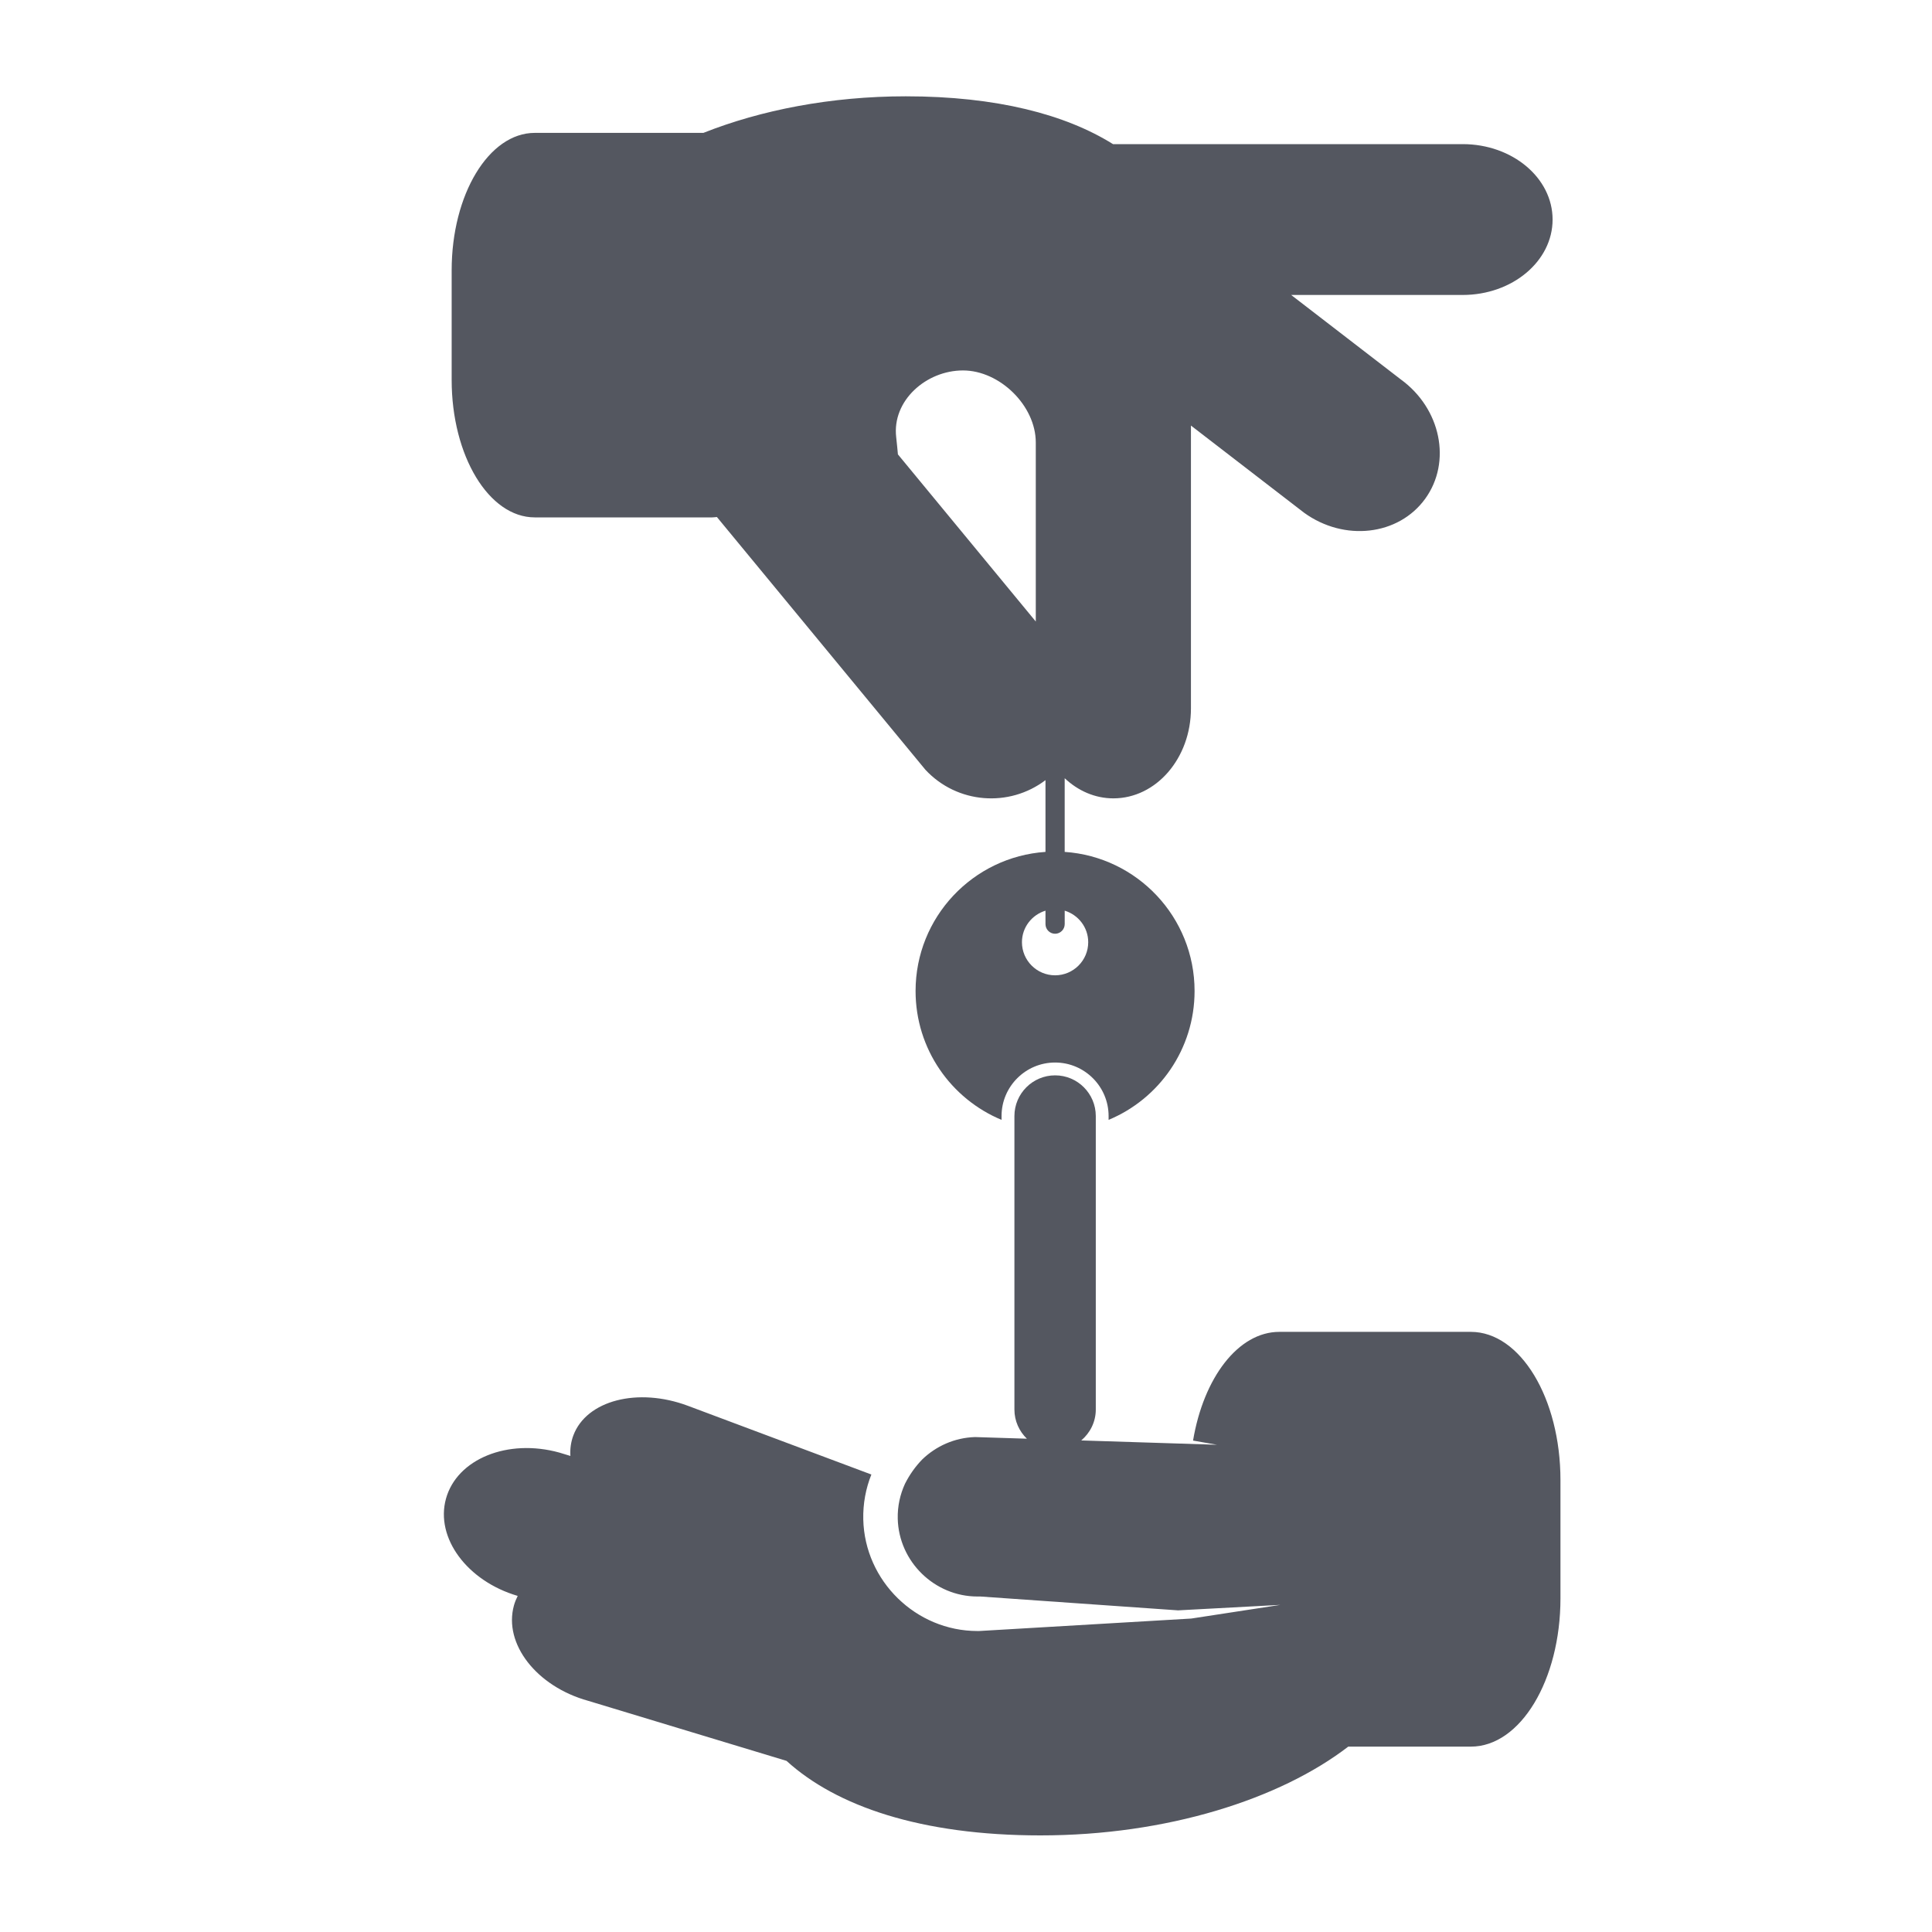
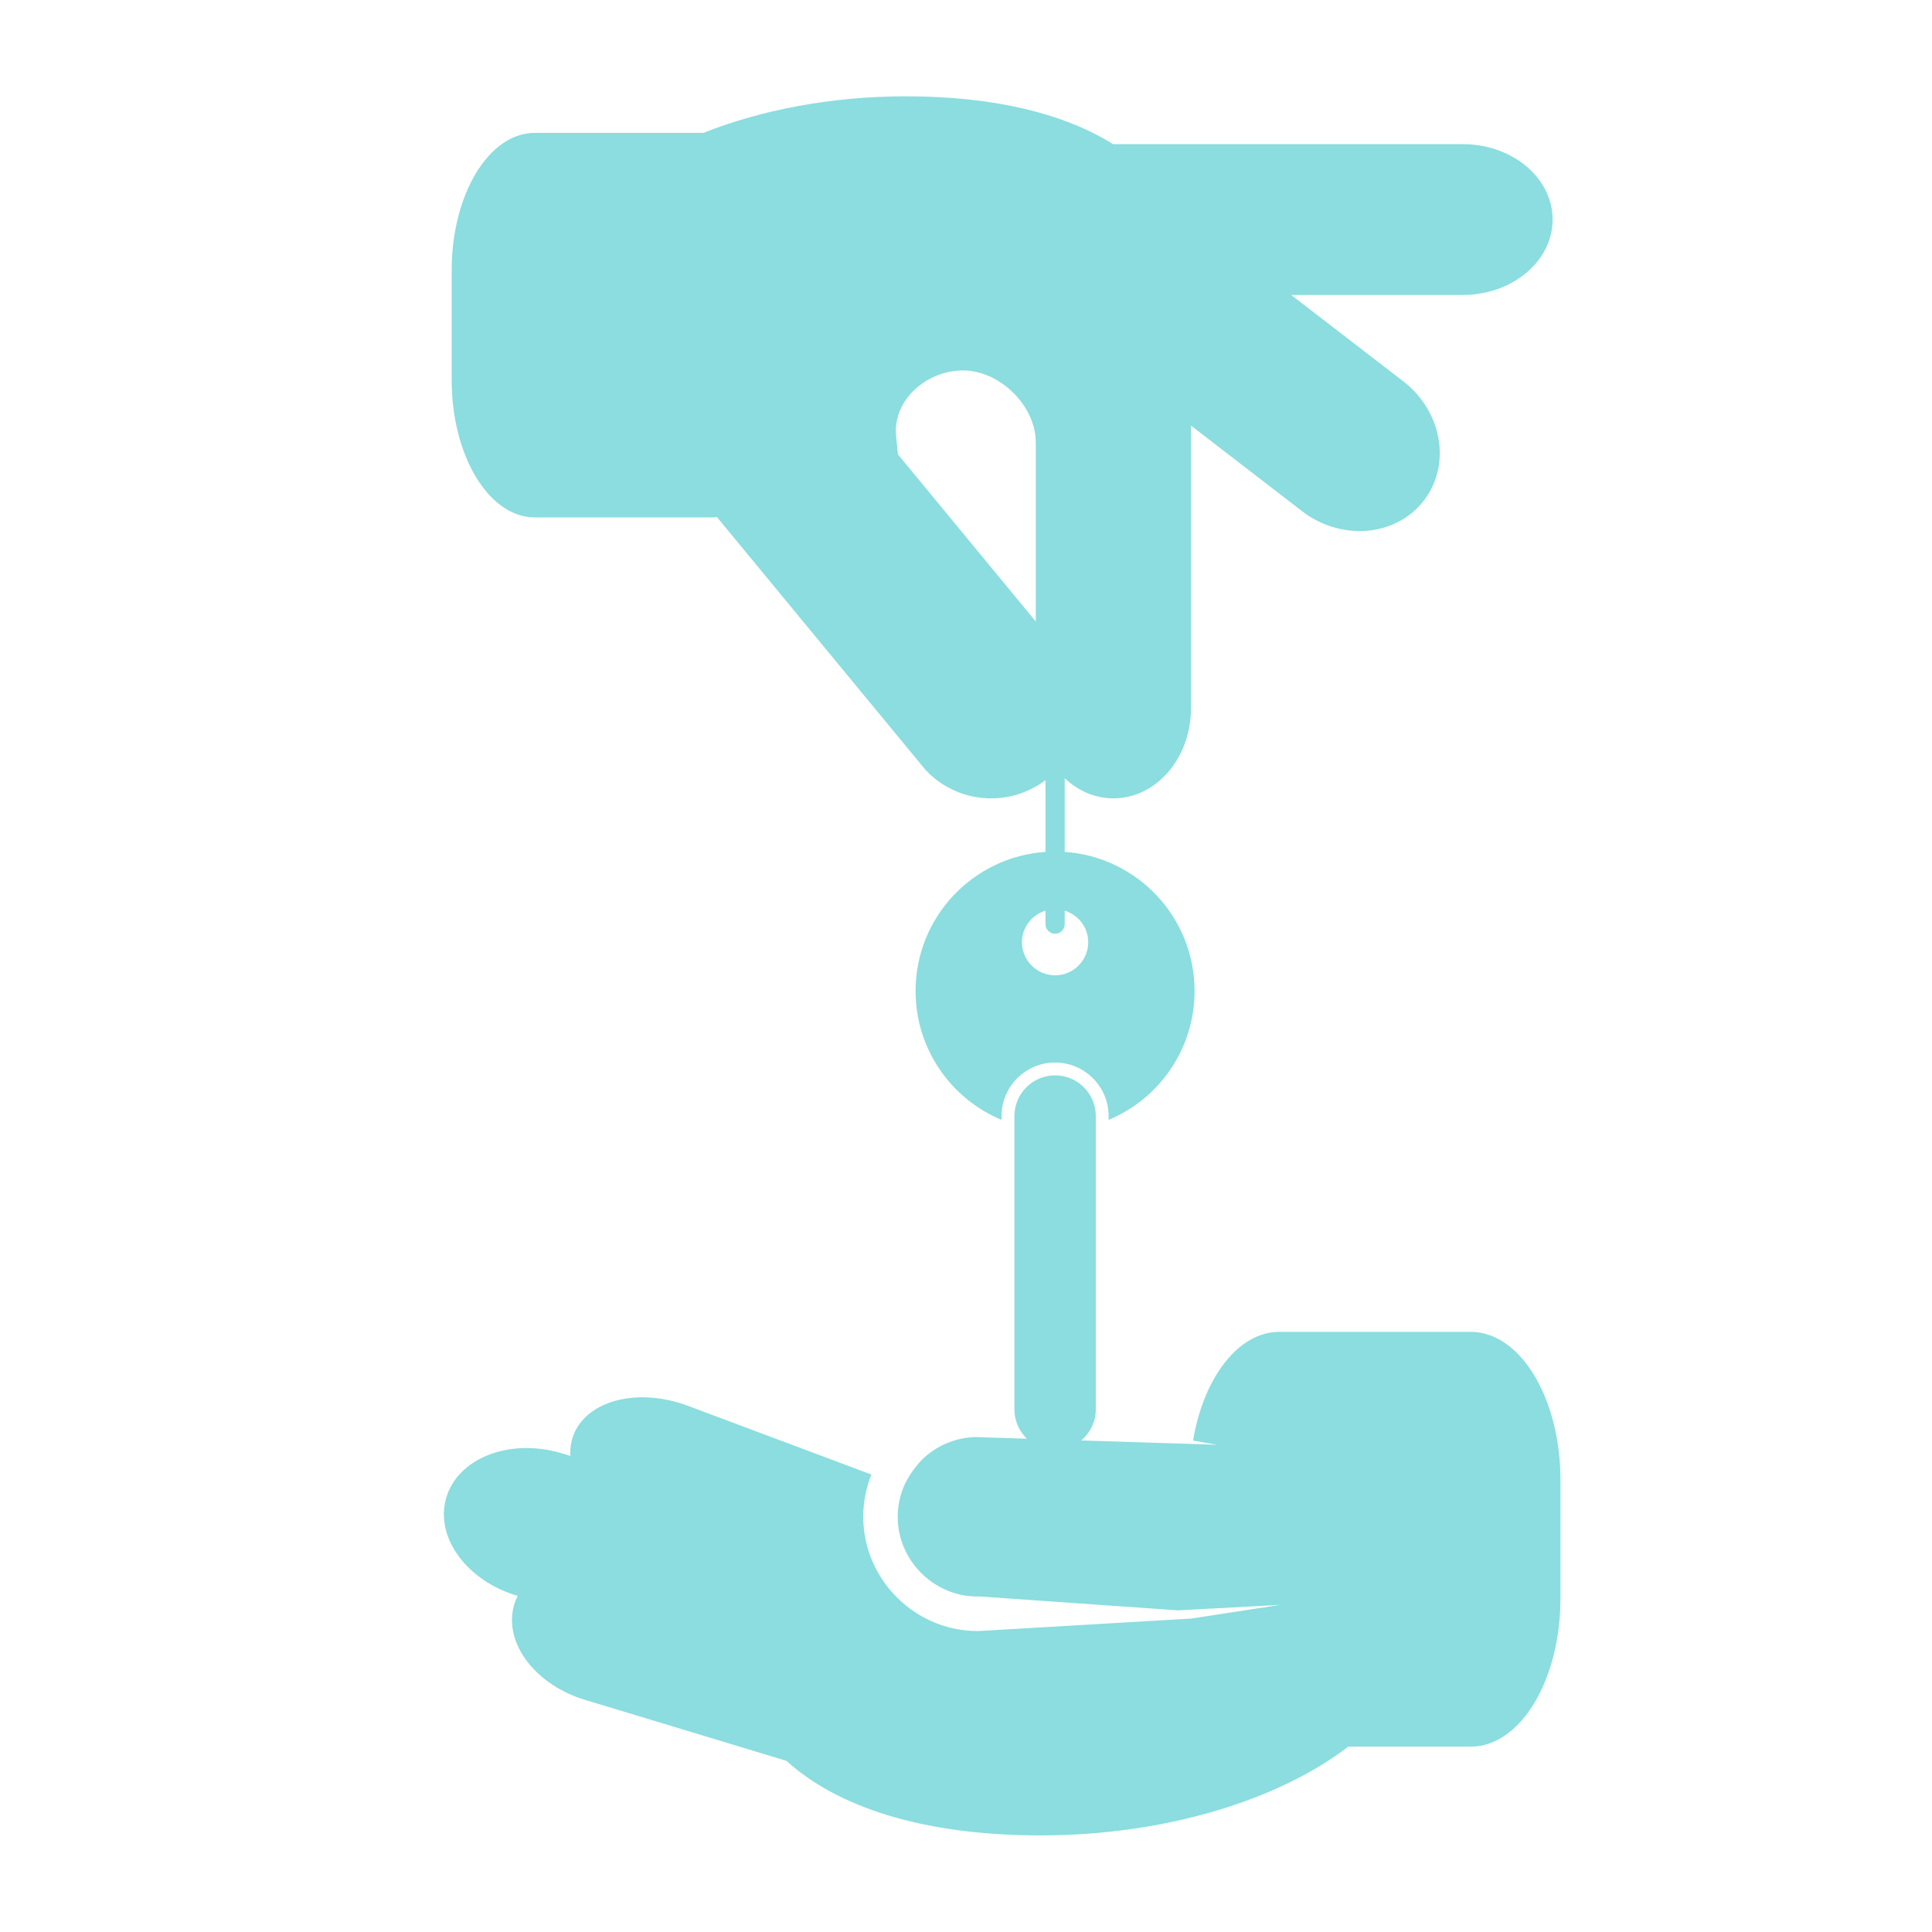
- <svg xmlns="http://www.w3.org/2000/svg" fill="#545760" version="1.1" x="0px" y="0px" viewBox="0 0 100 100" enable-background="new 0 0 100 100" xml:space="preserve">
+ <svg xmlns="http://www.w3.org/2000/svg" fill="#8bdddf" version="1.1" x="0px" y="0px" viewBox="0 0 100 100" enable-background="new 0 0 100 100" xml:space="preserve">
  <g>
    <path d="M27.678,26.78h9.189c0.081,0,0.159-0.013,0.239-0.02l10.795,13.085c1.643,1.762,4.333,1.961,6.213,0.535v3.714   c-3.756,0.256-6.724,3.38-6.724,7.201c0,3.006,1.837,5.583,4.45,6.669v-0.197c0-1.528,1.244-2.771,2.771-2.771   c1.526,0,2.77,1.243,2.77,2.771v0.197c2.613-1.086,4.45-3.663,4.45-6.669c0-3.821-2.968-6.945-6.723-7.201v-3.813   c0.689,0.648,1.563,1.042,2.52,1.042c2.218,0,4.015-2.083,4.015-4.654V22.027l5.855,4.511c2.081,1.508,4.888,1.186,6.269-0.721   c1.382-1.906,0.815-4.674-1.267-6.182l-5.67-4.368h8.878c2.571,0,4.654-1.748,4.654-3.903S78.28,7.46,75.709,7.46h-18.1   c-2.454-1.535-6.026-2.475-10.725-2.475c-3.886,0-7.51,0.716-10.477,1.893h-8.729c-2.375,0-4.3,3.186-4.3,7.115v5.671   C23.378,23.595,25.304,26.78,27.678,26.78z M54.612,48.331c0.273,0,0.497-0.224,0.497-0.5v-0.695   c0.702,0.215,1.217,0.861,1.217,1.633c0,0.945-0.77,1.713-1.714,1.713c-0.946,0-1.716-0.769-1.716-1.713   c0-0.772,0.515-1.418,1.218-1.633v0.695C54.114,48.107,54.337,48.331,54.612,48.331z M49.843,19.174   c1.907,0,3.769,1.825,3.769,3.73v9.266l-7.136-8.651c-0.024-0.232-0.045-0.518-0.089-0.888   C46.165,20.738,47.938,19.174,49.843,19.174z" />
    <path d="M76.131,68.937h-9.913c-2.132,0-3.923,2.384-4.466,5.627l1.241,0.217l-7.028-0.224c0.457-0.387,0.753-0.957,0.753-1.601   V57.768c0-1.163-0.944-2.108-2.105-2.108c-1.162,0-2.107,0.945-2.107,2.108v15.188c0,0.594,0.249,1.128,0.645,1.511l-2.68-0.085   c-1.066,0.032-2.024,0.471-2.738,1.16c-0.358,0.369-0.659,0.795-0.892,1.26c-0.251,0.549-0.389,1.159-0.374,1.803   c0.052,2.223,1.902,4.03,4.125,4.03l0.125-0.001l0.027,0.001l10.234,0.717l5.295-0.284l-4.615,0.708l-10.961,0.644l-0.105,0.001   c-3.184,0-5.834-2.59-5.909-5.774c-0.019-0.82,0.131-1.608,0.419-2.326l-9.491-3.555c-2.597-0.973-5.253-0.286-5.934,1.53   c-0.128,0.343-0.176,0.7-0.154,1.063l-0.569-0.173c-2.672-0.741-5.3,0.327-5.87,2.384c-0.562,2.031,1.096,4.266,3.712,5.034   c-0.077,0.156-0.146,0.319-0.194,0.492c-0.551,1.987,1.17,4.198,3.842,4.938l10.266,3.108C43.287,93.487,47.667,95,53.854,95   c6.538,0,12.394-1.874,15.931-4.595h6.346c2.561,0,4.638-3.437,4.638-7.676v-6.118C80.769,72.372,78.691,68.937,76.131,68.937z" />
  </g>
</svg>
